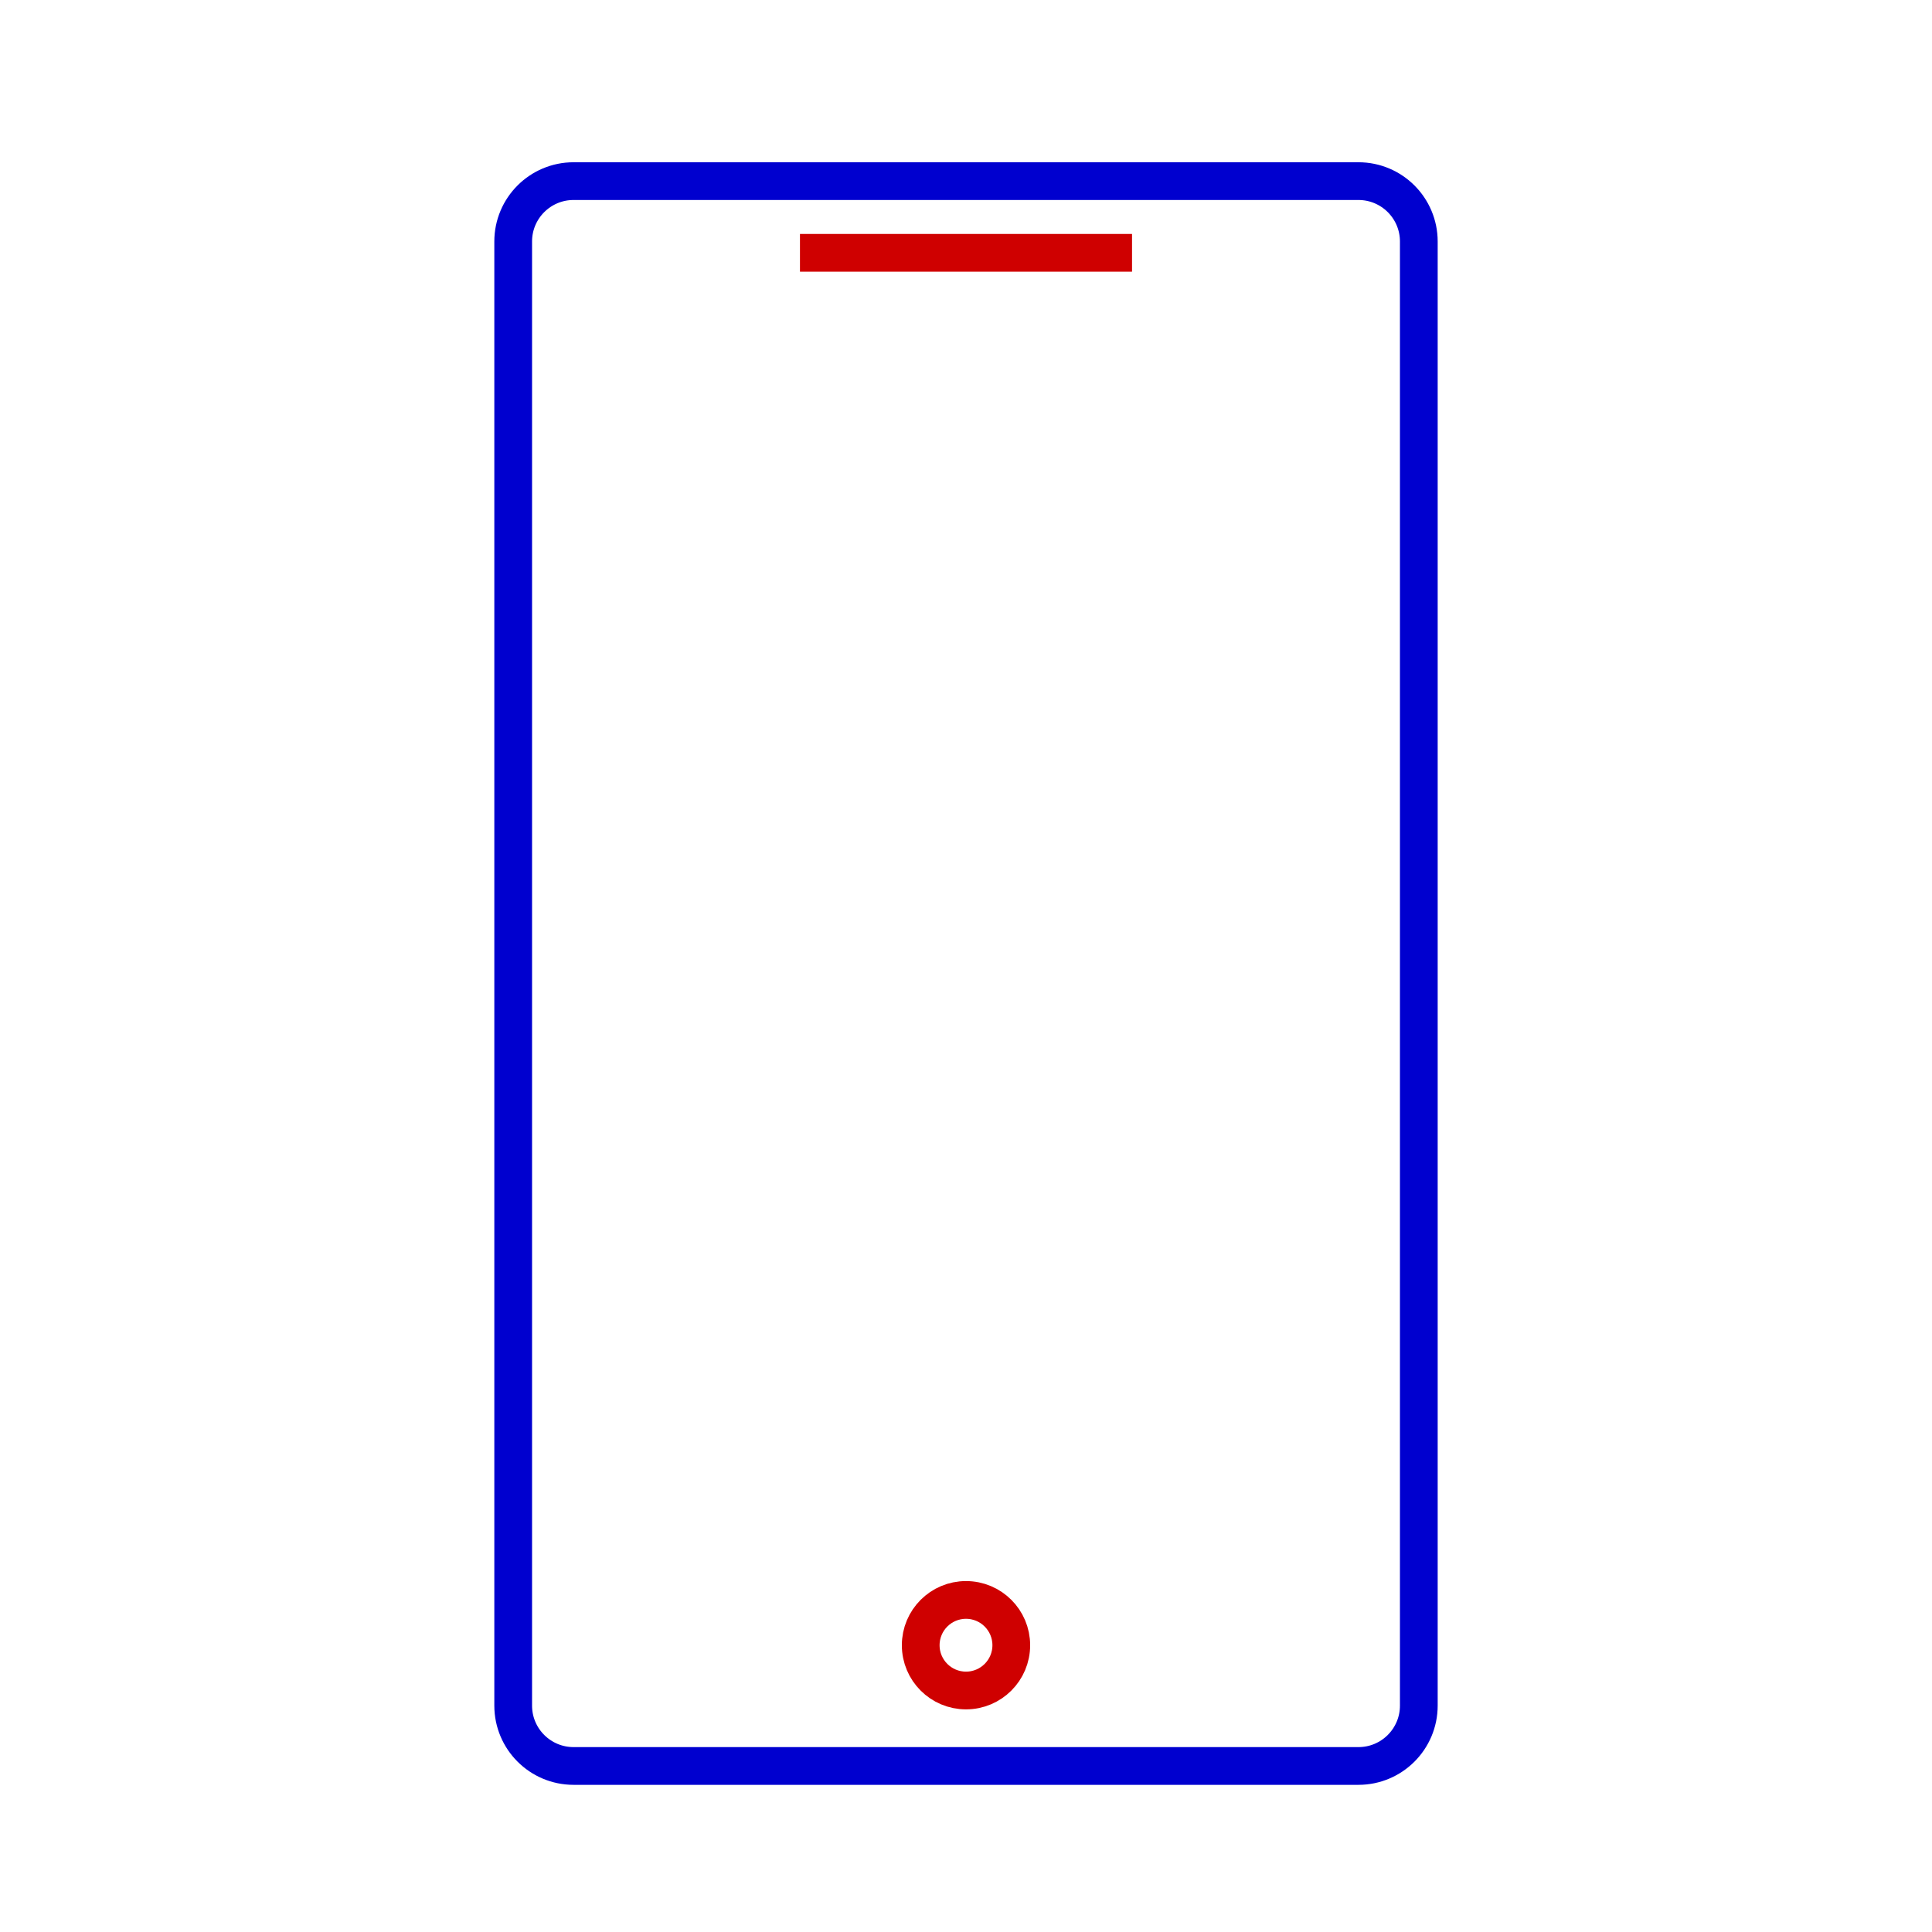
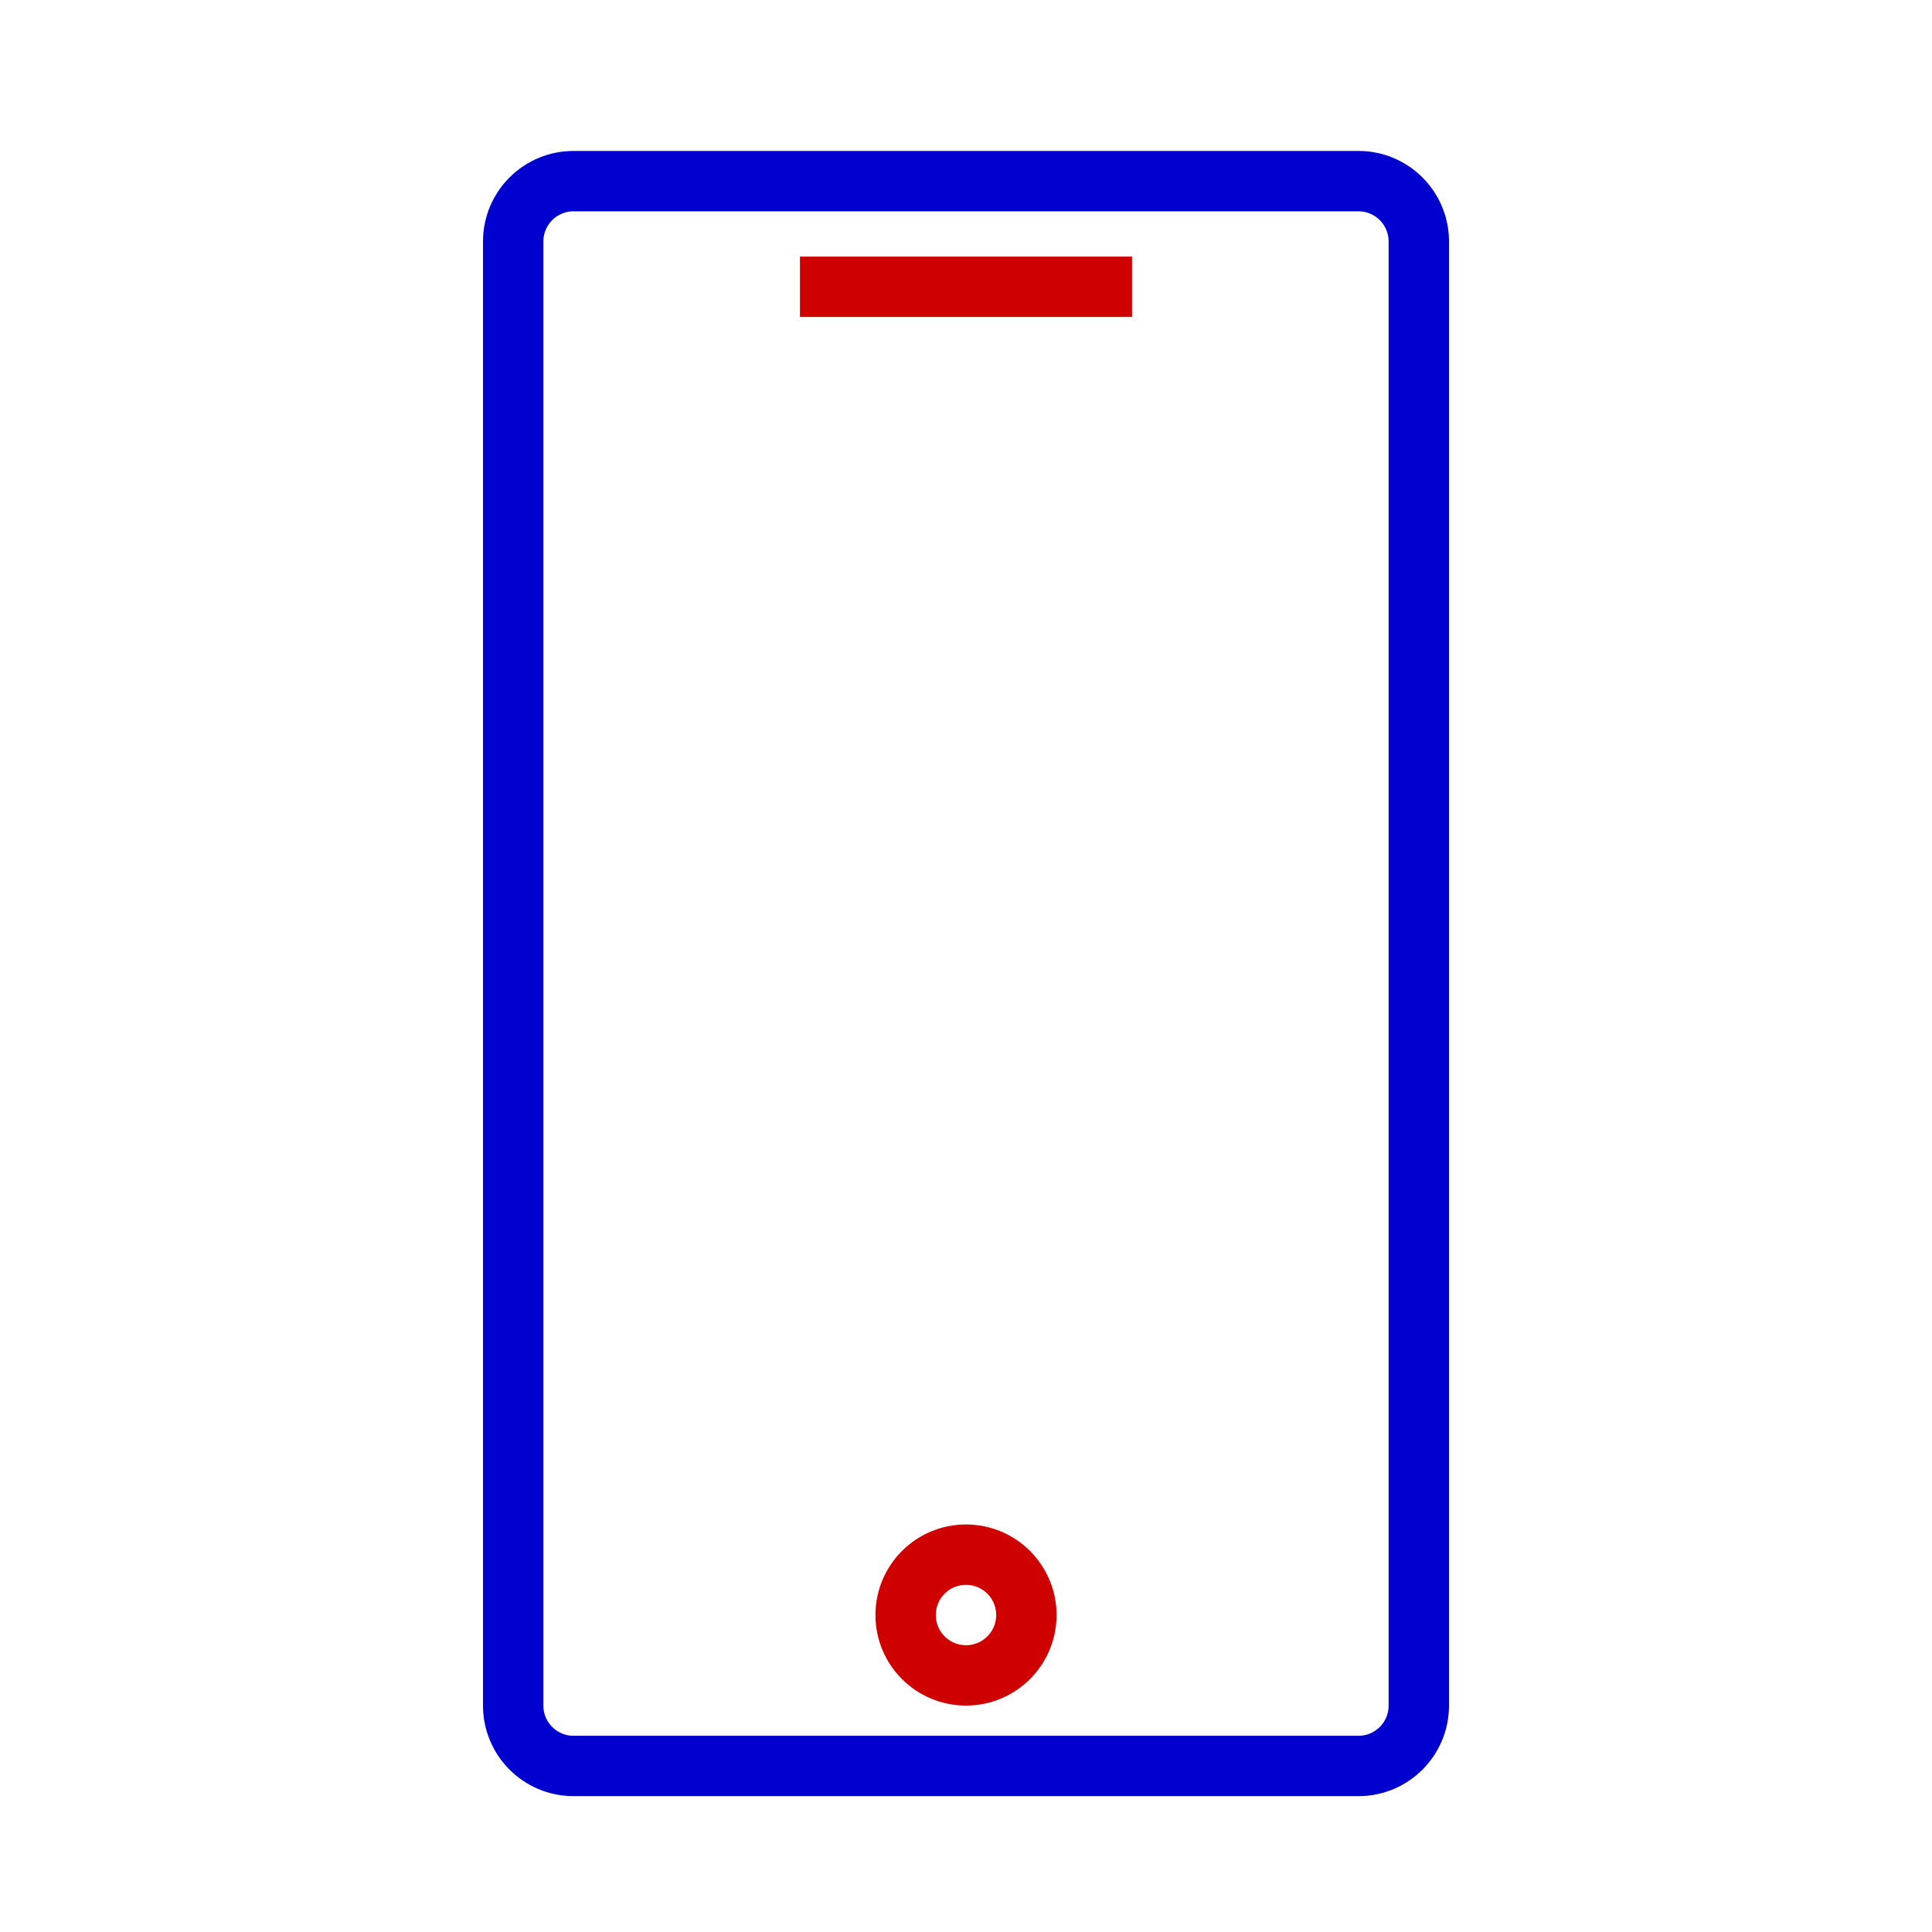
<svg xmlns="http://www.w3.org/2000/svg" width="512" height="512" viewBox="0 0 512 512" version="1.1" id="svg8">
  <defs id="defs2" />
  <g id="layer1">
-     <rect style="fill:none;fill-opacity:1;stroke:#0000cf;stroke-width:10;stroke-miterlimit:4;stroke-dasharray:none;stroke-opacity:1" id="rect886" width="240" height="420" x="136" y="48" ry="16" rx="16" />
-     <circle style="fill:none;fill-opacity:1;stroke:#cf0000;stroke-width:10;stroke-miterlimit:4;stroke-dasharray:none;stroke-opacity:1" id="path912" cx="256" cy="436" r="12" />
-     <path style="fill:#cf0000;stroke:none;stroke-width:1px;stroke-linecap:butt;stroke-linejoin:miter;stroke-opacity:1;fill-opacity:1" d="m 212,62 h 88 v 10 h -88 z" id="path916" />
+     <rect style="fill:none;fill-opacity:1;stroke:#0000cf;stroke-width:16;stroke-miterlimit:4;stroke-dasharray:none;stroke-opacity:1" id="rect886" width="240" height="420" x="136" y="48" ry="16" rx="16" />
+     <circle style="fill:none;fill-opacity:1;stroke:#cf0000;stroke-width:16;stroke-miterlimit:4;stroke-dasharray:none;stroke-opacity:1" id="path912" cx="256" cy="428" r="16" />
+     <path style="fill:#cf0000;stroke:none;stroke-width:16px;stroke-linecap:butt;stroke-linejoin:miter;stroke-opacity:1;fill-opacity:1" d="m 212,68 h 88 v 16 h -88 z" id="path916" />
  </g>
</svg>
